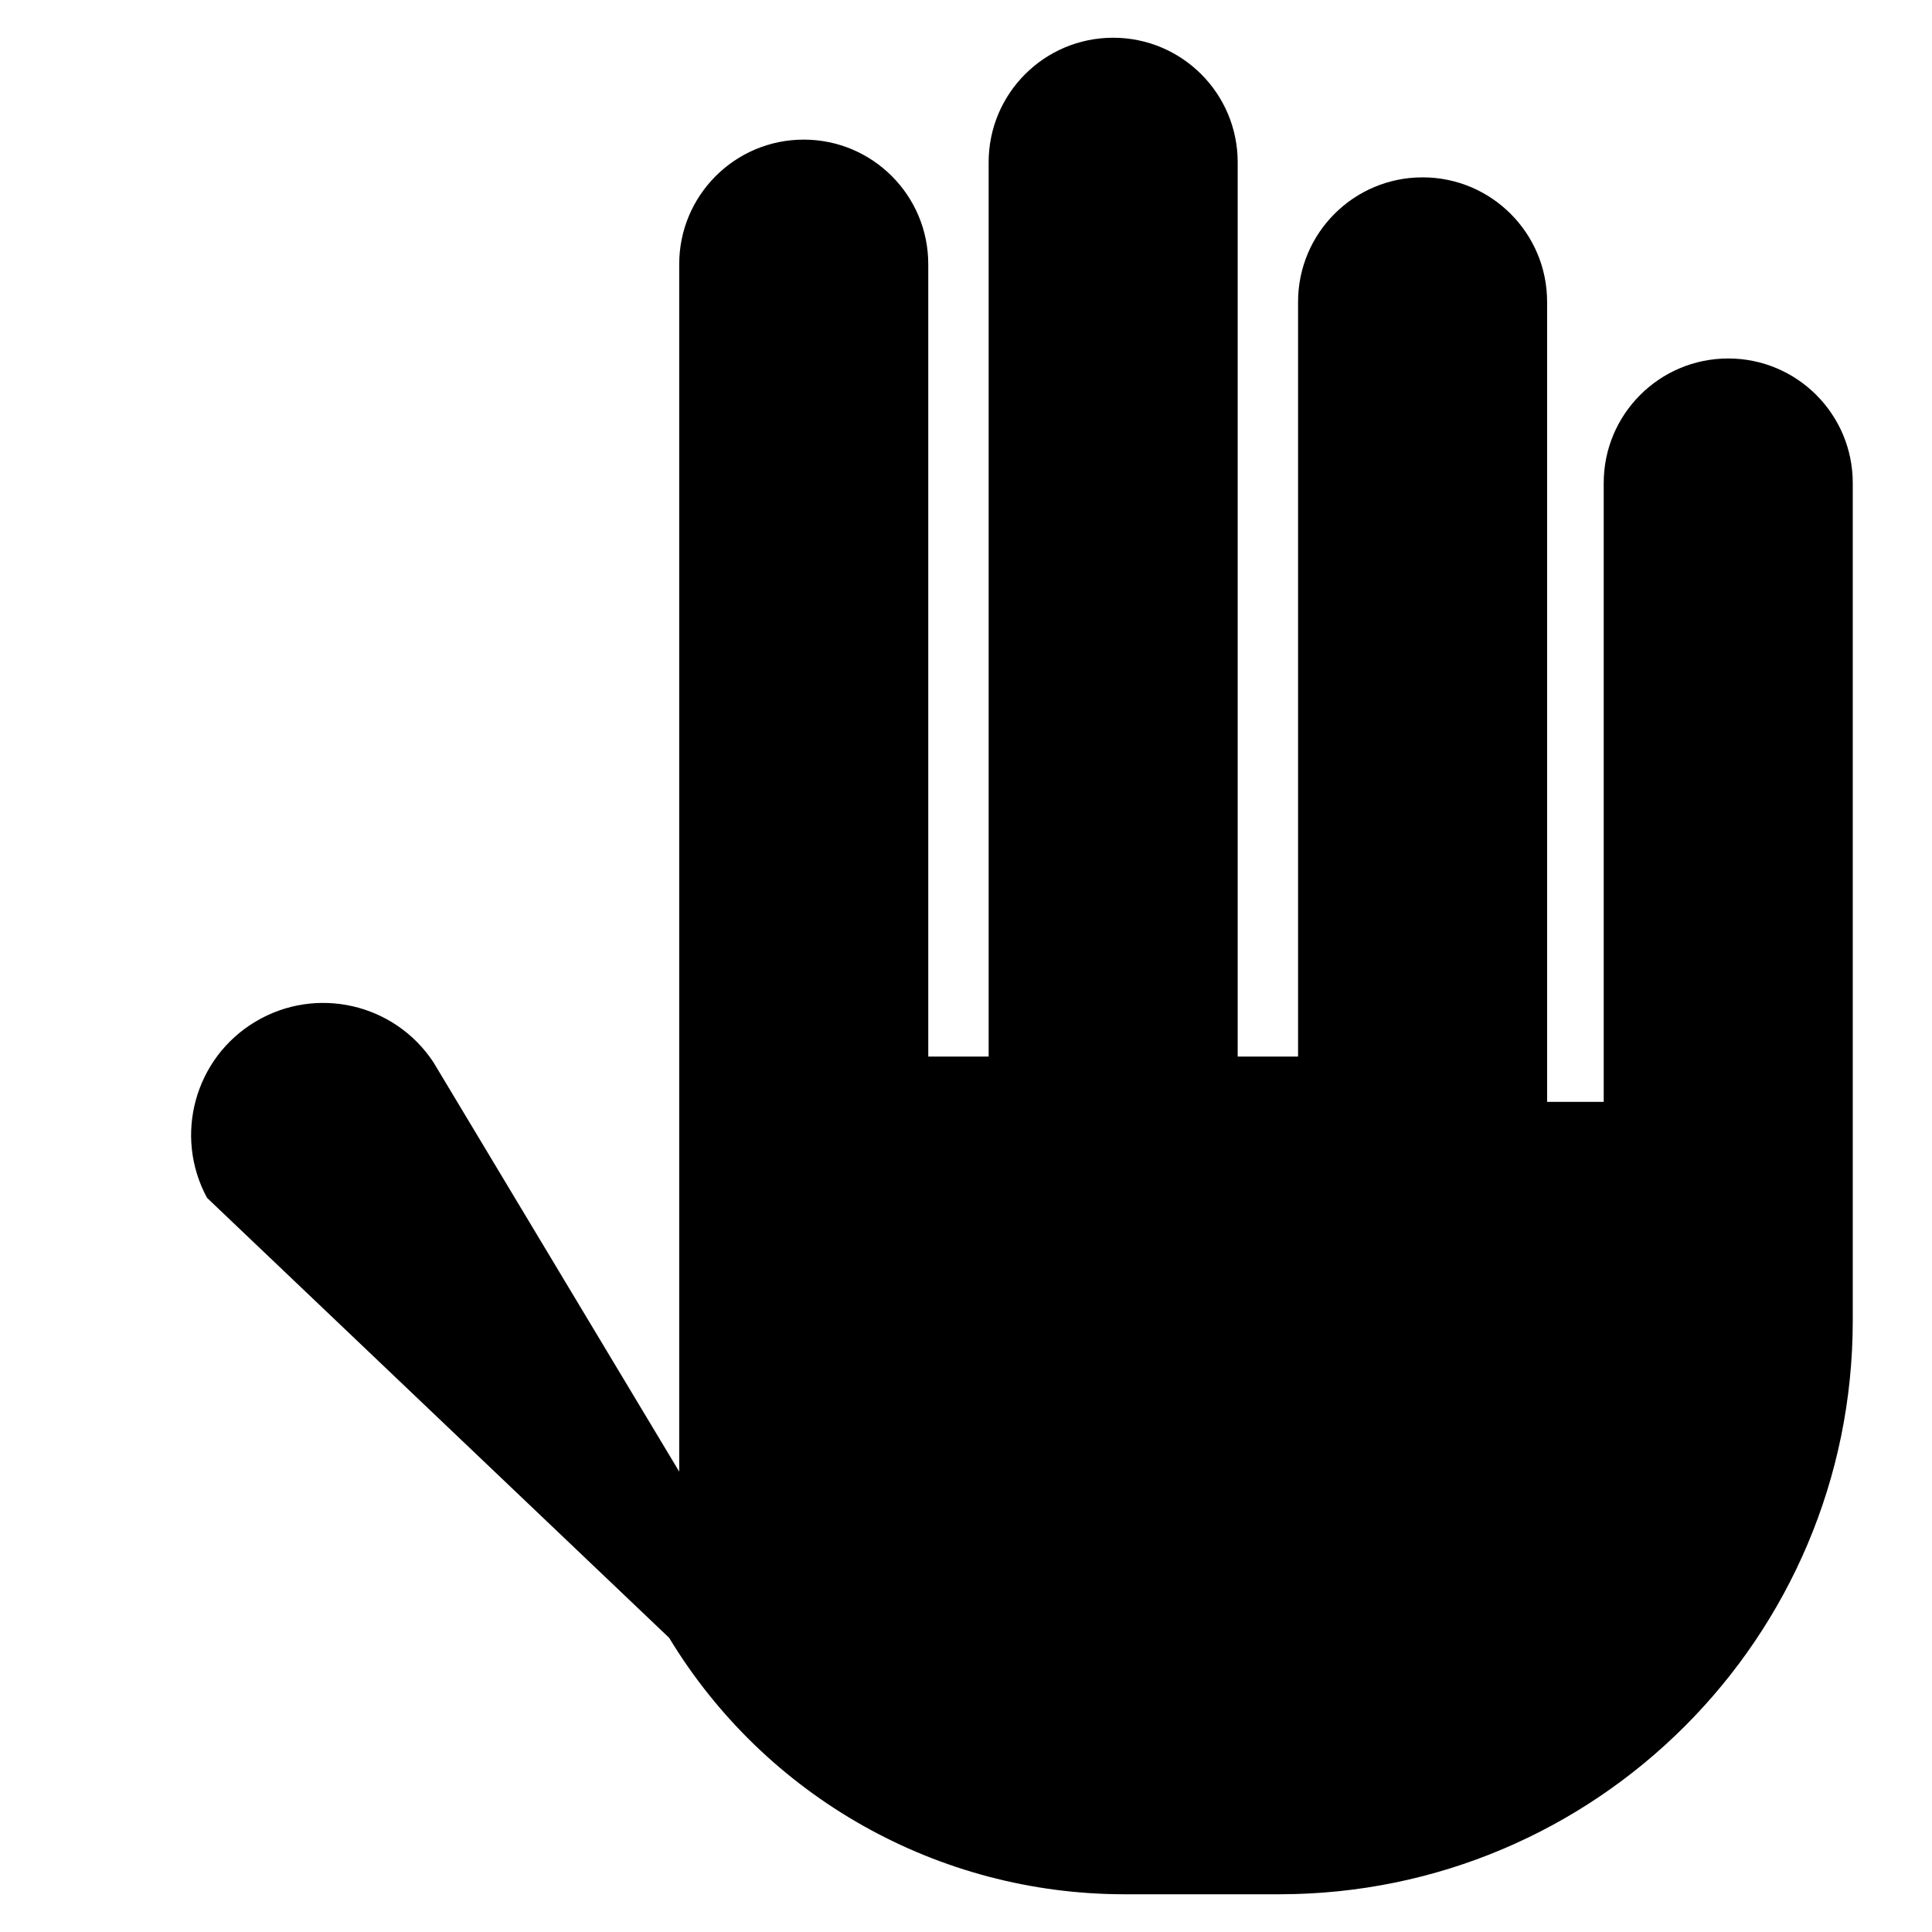
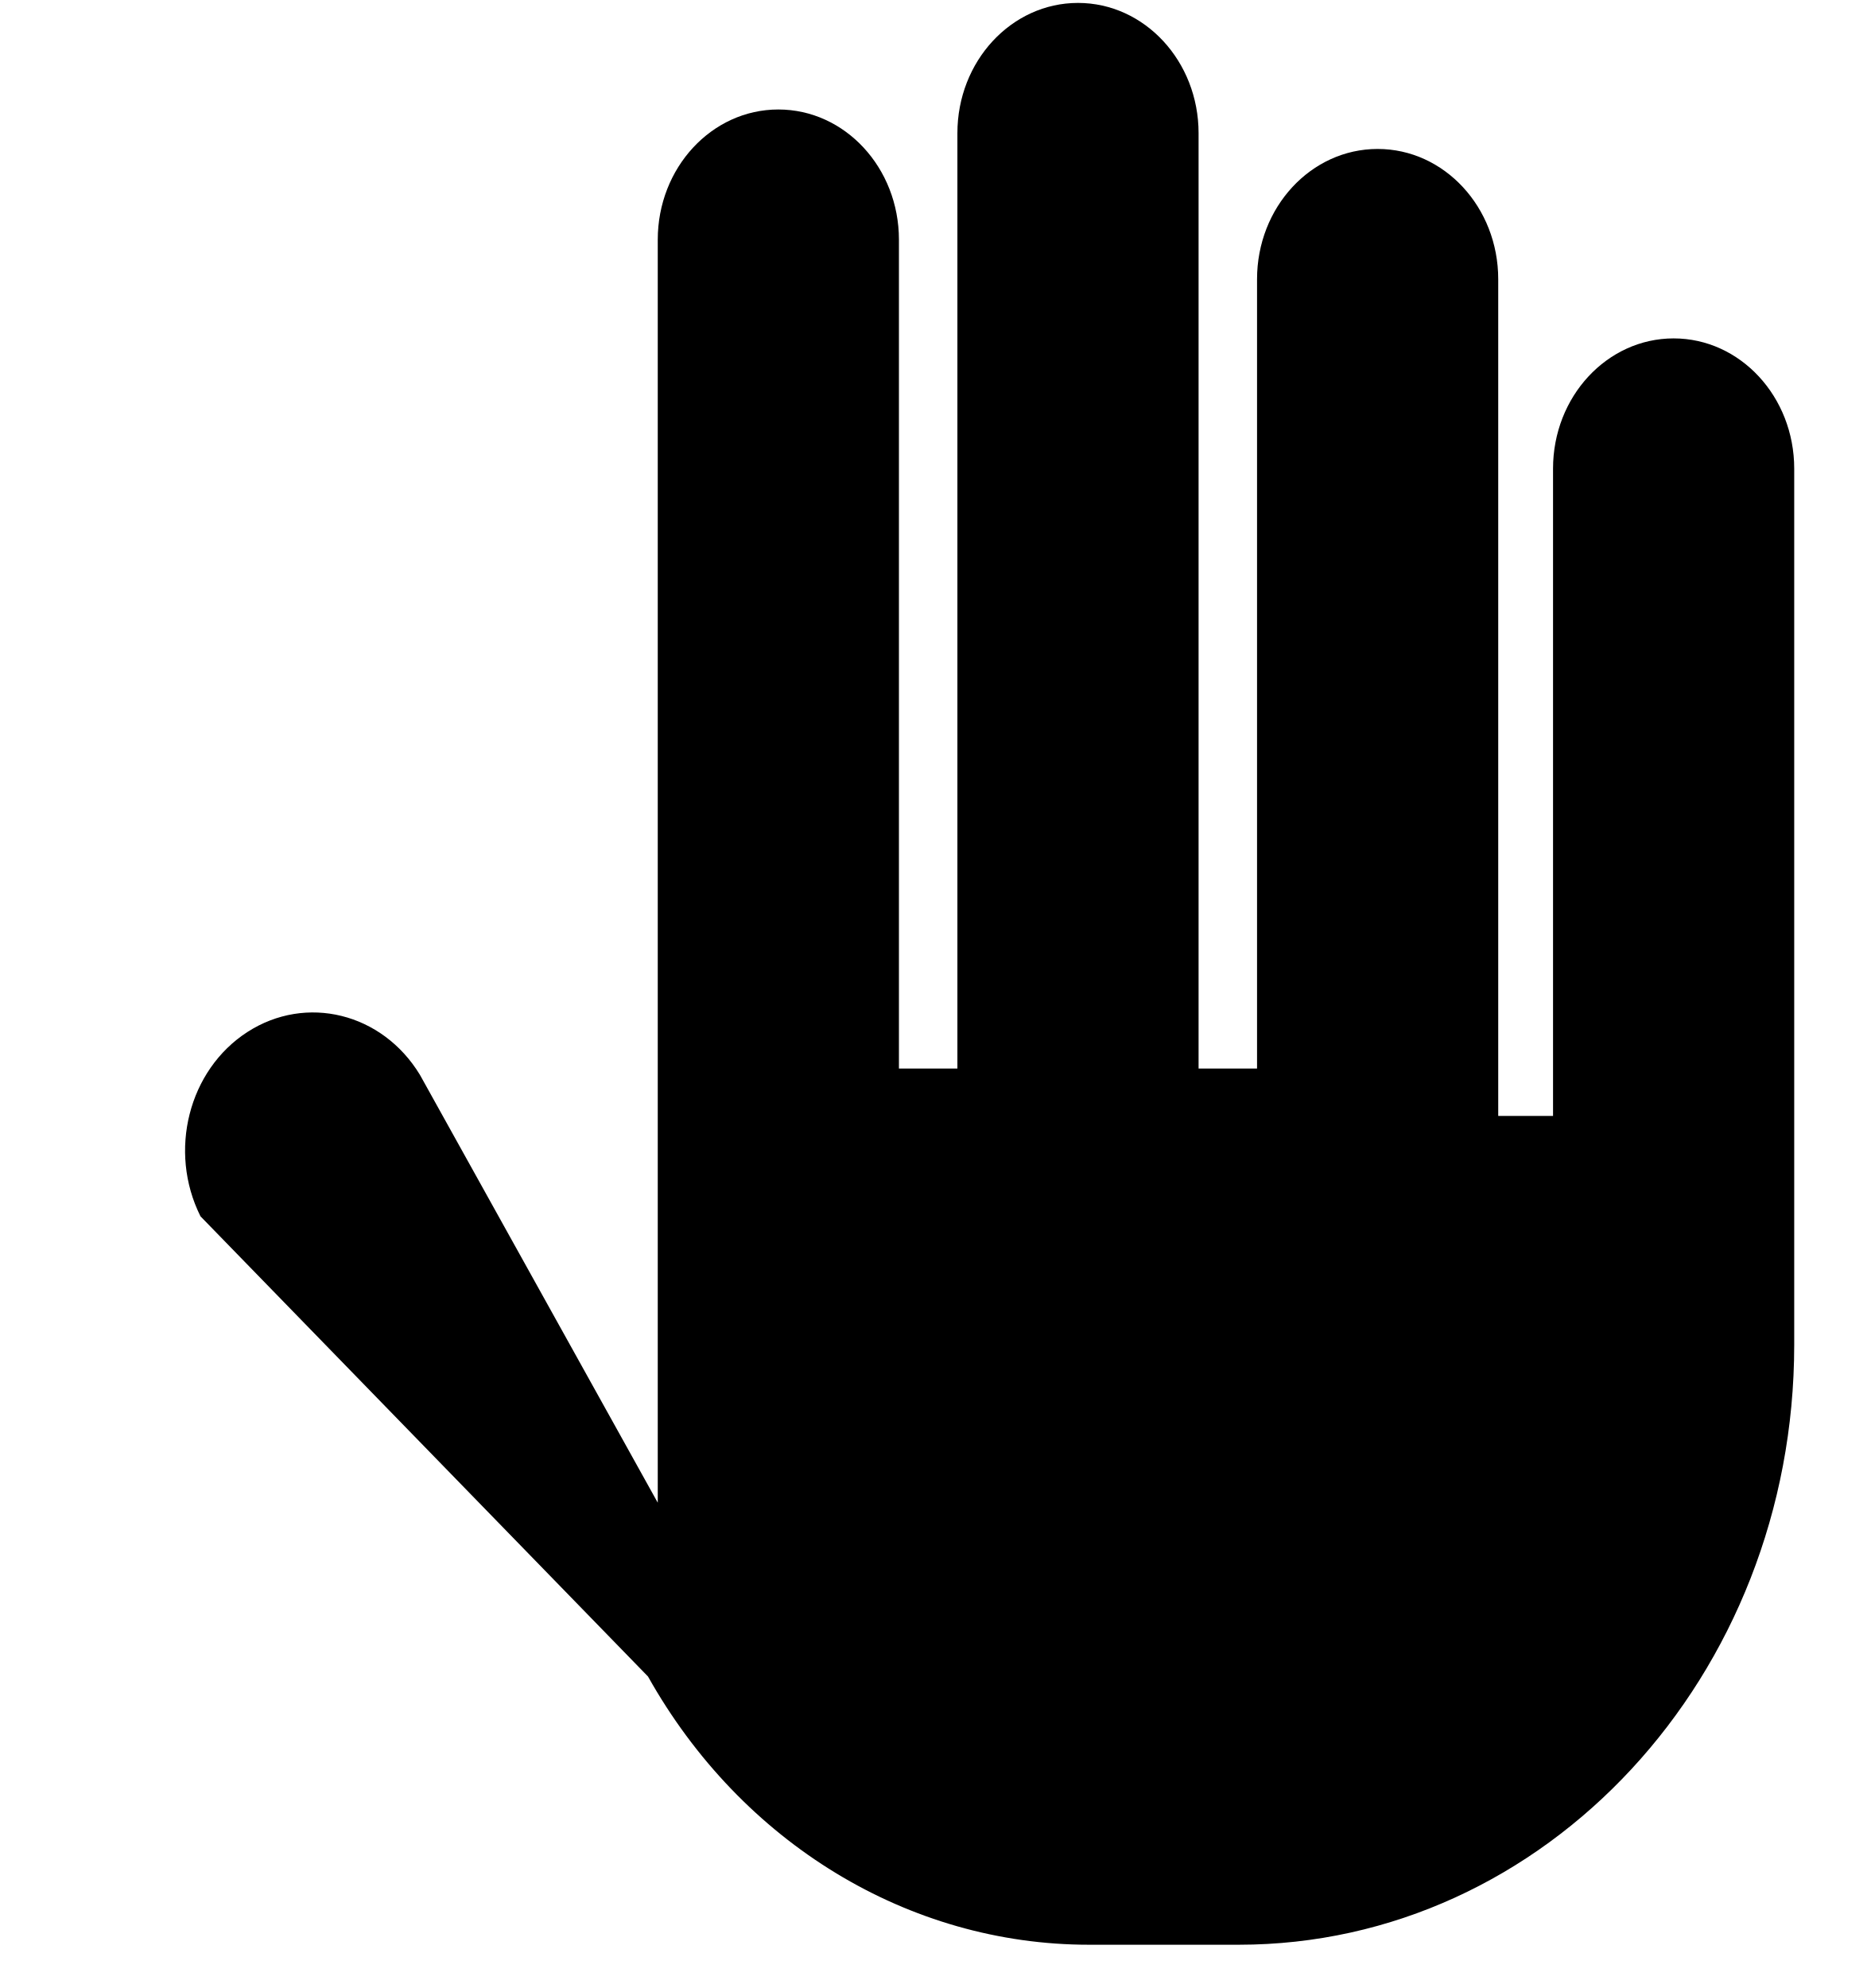
- <svg xmlns="http://www.w3.org/2000/svg" viewBox="0 0 1024 1024">
-   <path fill="currentColor" d="M360 140c0-36.45 29.55-66 66-66s66 29.55 66 66v420h32V86c0-36.45 29.55-66 66-66s66 29.55 66 66v474h32V160c0-36.45 29.55-66 66-66s66 29.55 66 66v424h30V256c0-36.45 29.55-66 66-66s66 29.55 66 66v444c0 167.9-136.1 304-304 304h-82c-98.69 0-190.2-51.5-241.34-135.92L109.73 634.88a70 70 0 0 1 120.06-71.76L360 780V140Z" />
+ <svg xmlns="http://www.w3.org/2000/svg" viewBox="0 0 1024 1088">
+   <path fill="currentColor" transform="matrix(1 0 0 1.08 0 -20)" d="M360 140c0-36.45 29.55-66 66-66s66 29.55 66 66v420h32V86c0-36.45 29.55-66 66-66s66 29.55 66 66v474h32V160c0-36.45 29.55-66 66-66s66 29.55 66 66v424h30V256c0-36.45 29.55-66 66-66s66 29.55 66 66v444c0 167.9-136.1 304-304 304h-82c-98.69 0-190.2-51.5-241.34-135.92L109.73 634.88a70 70 0 0 1 120.06-71.76L360 780V140Z" />
</svg>
